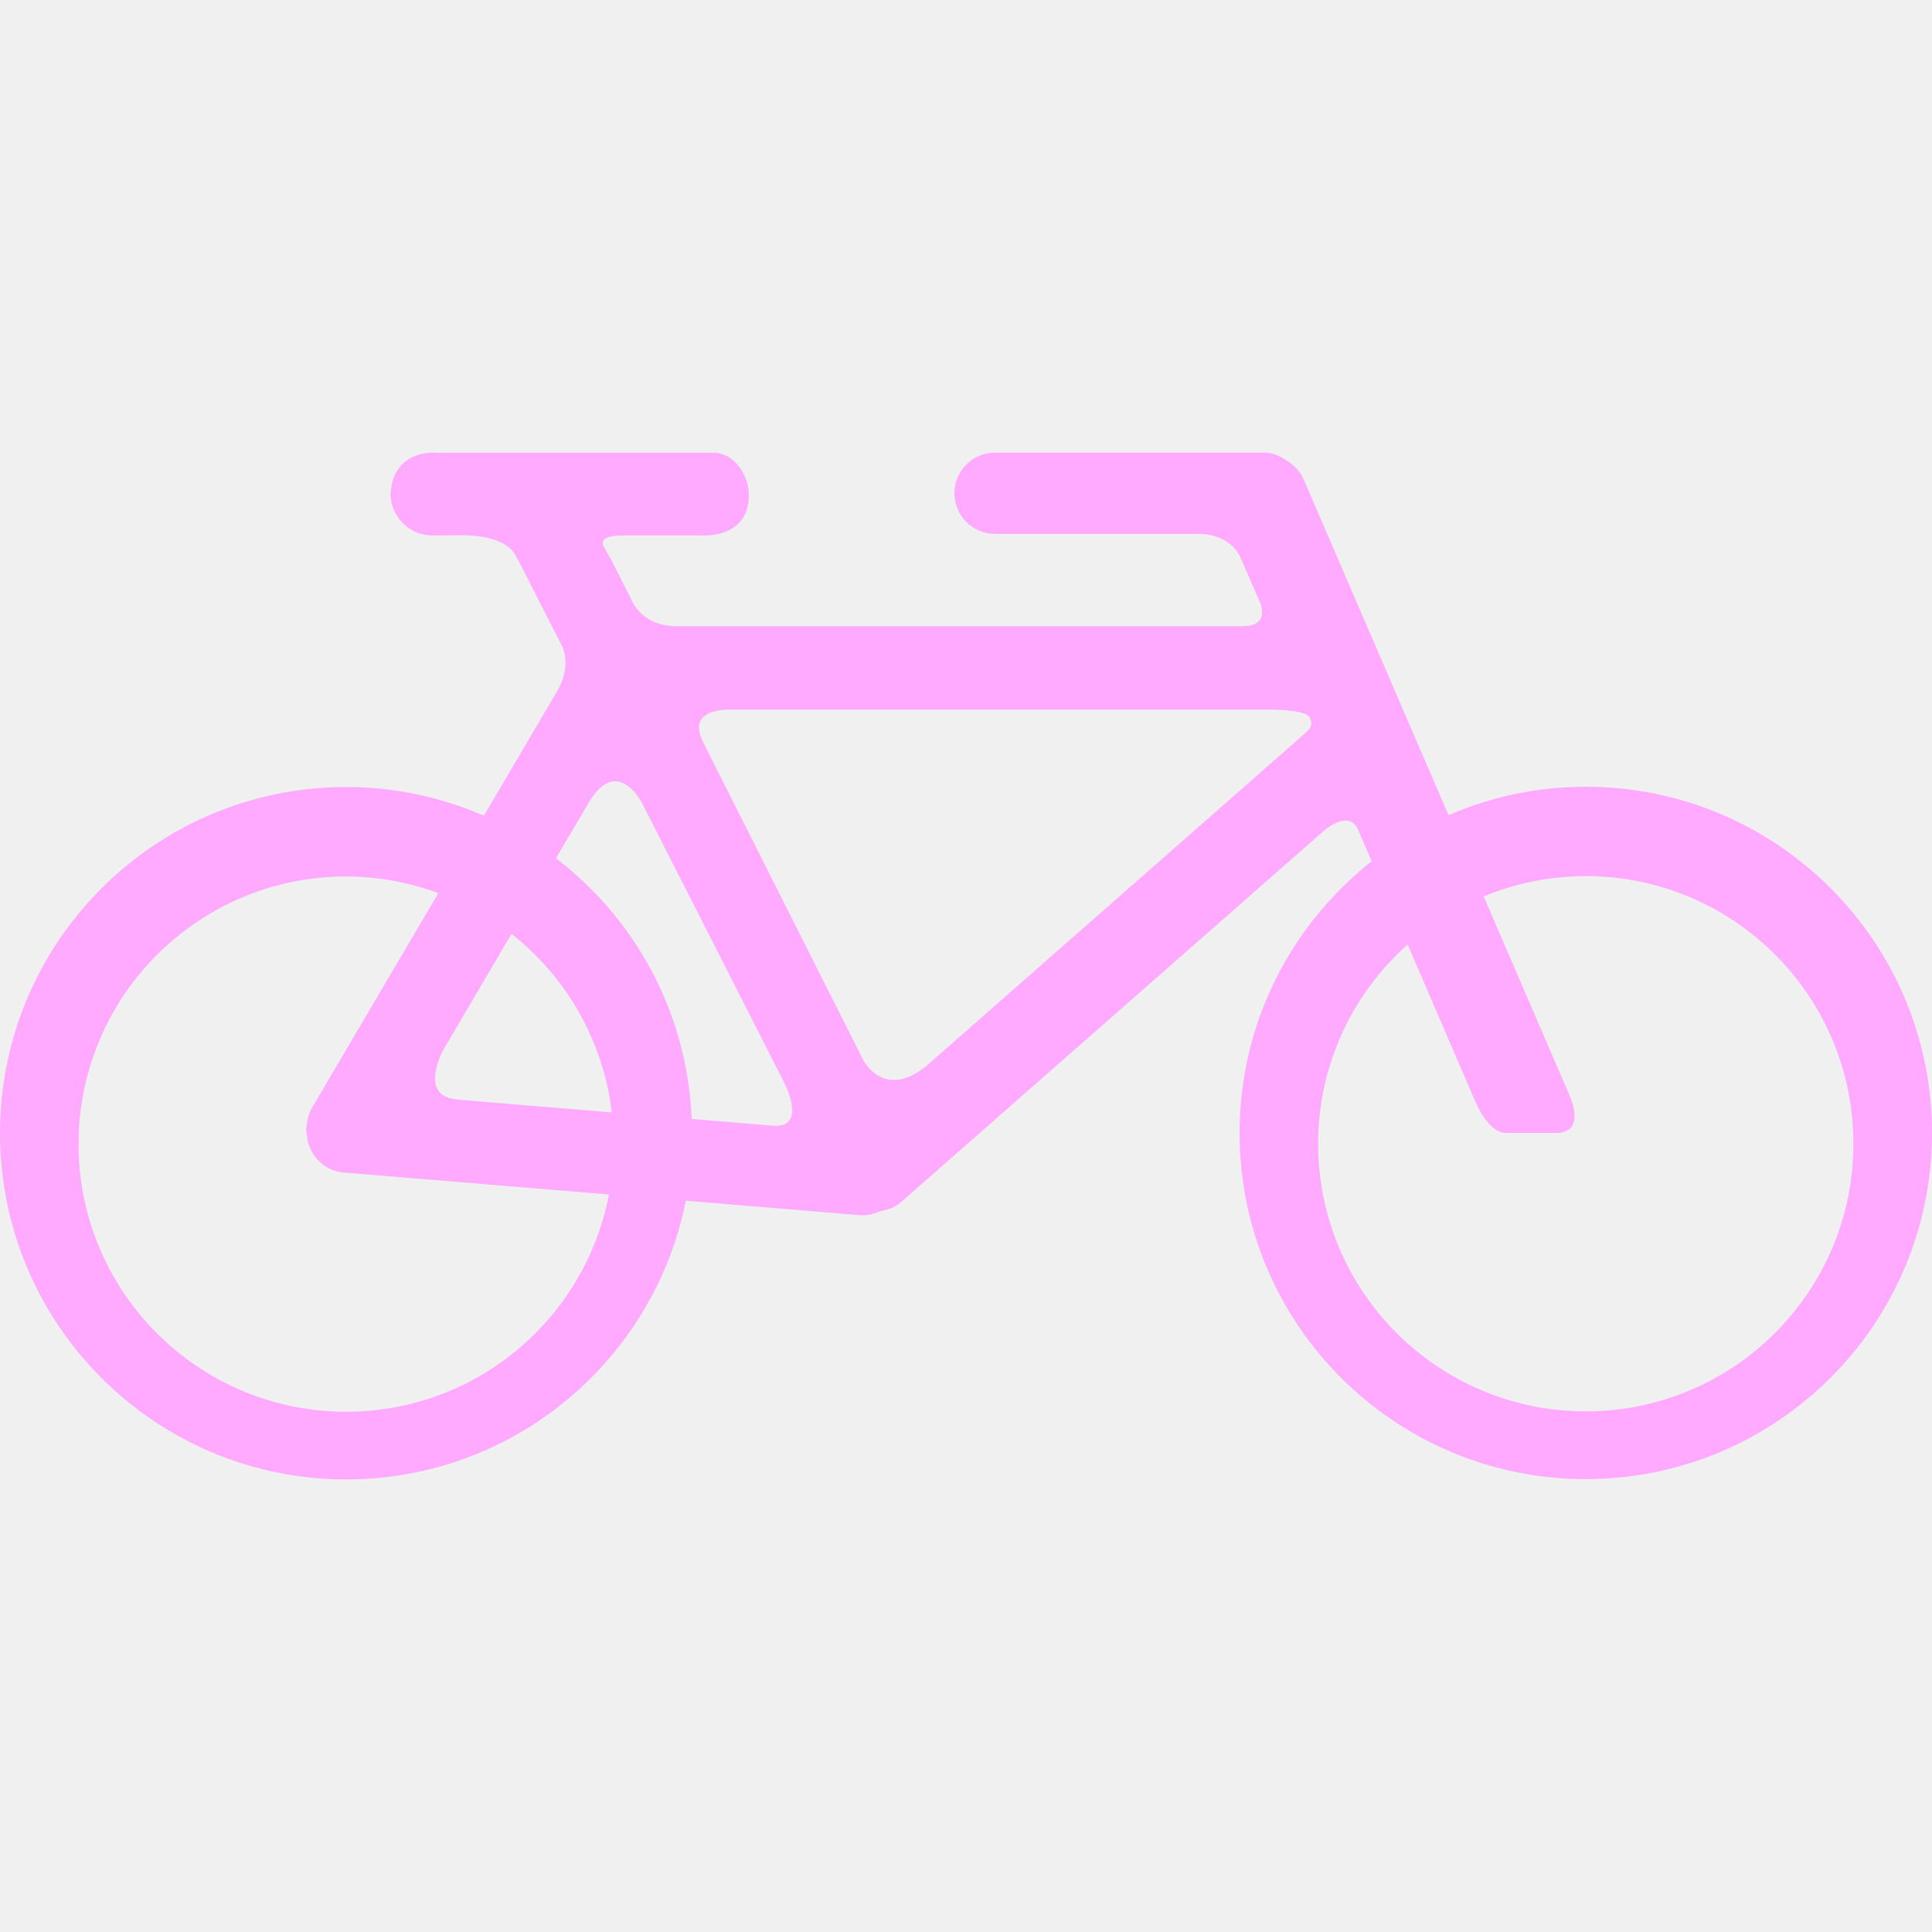
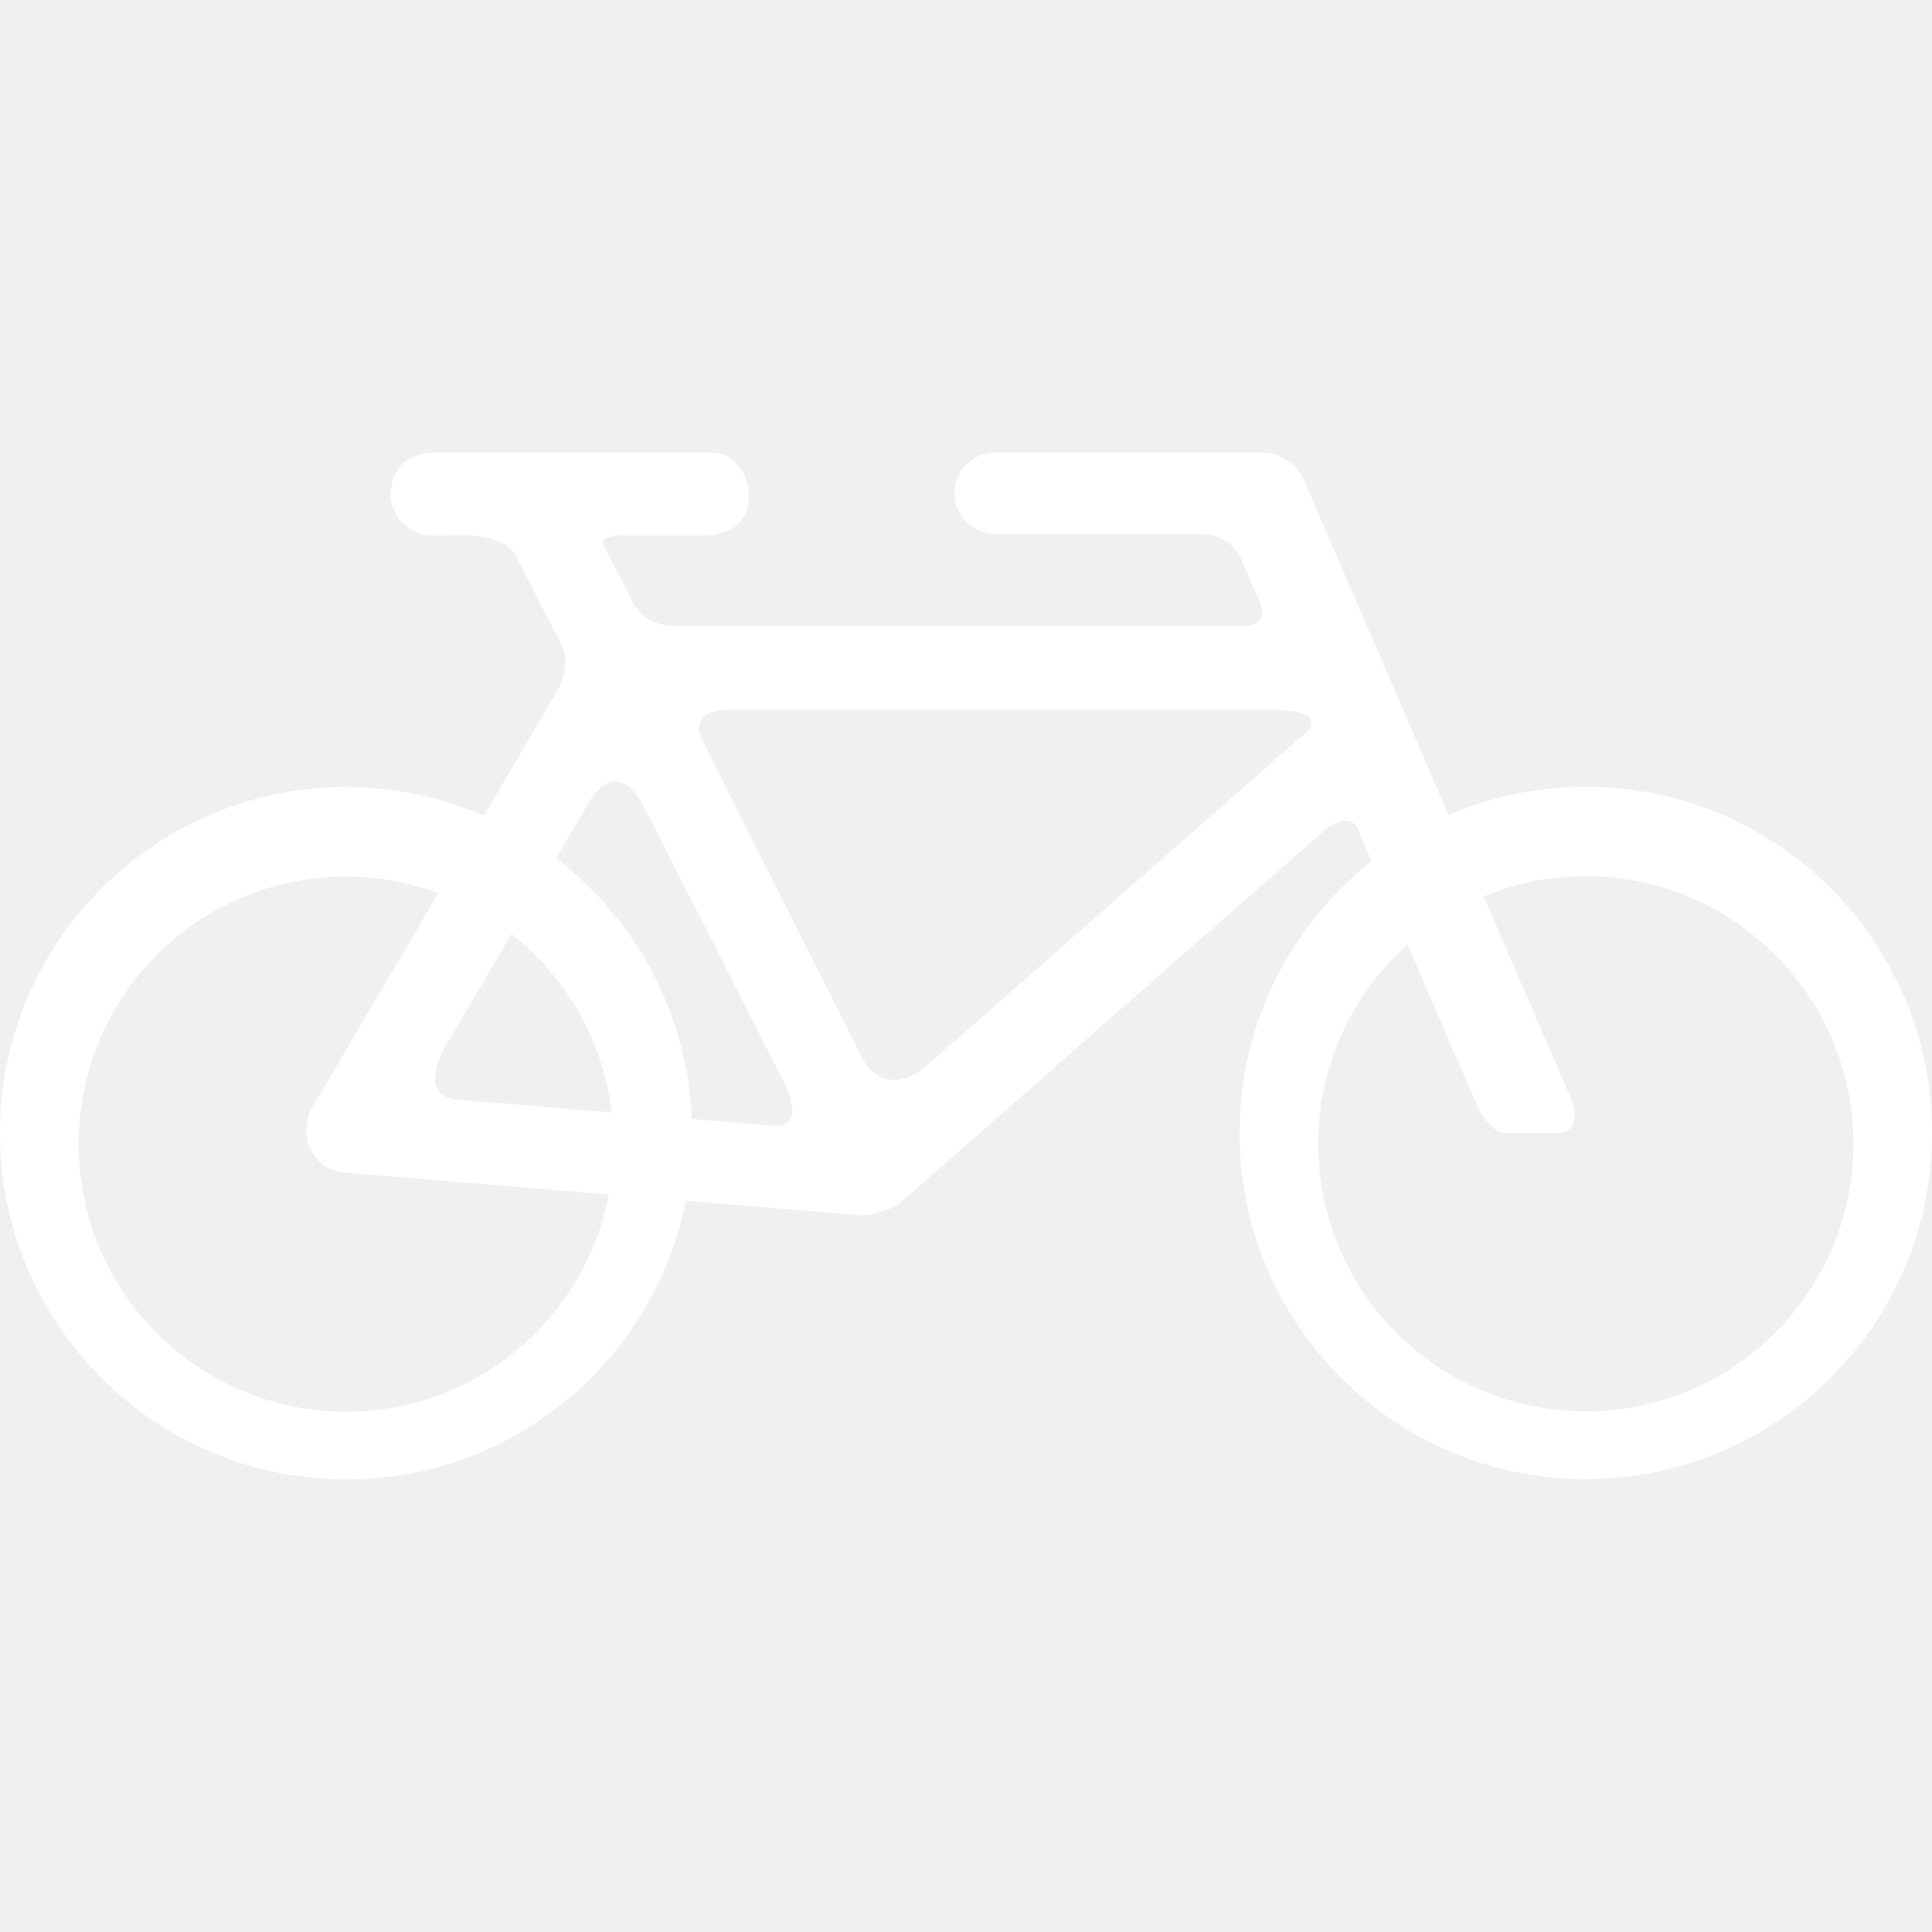
<svg xmlns="http://www.w3.org/2000/svg" version="1.1" id="Capa_1" x="0px" y="0px" width="30px" height="30px" viewBox="0 0 594.672 594.672" style="enable-background:new 0 0 594.672 594.672;" xml:space="preserve">
  <g>
    <g>
-       <path d="M488.094,434.415c-45.456,0-82.363-36.889-82.363-82.363c0-24.405,10.658-46.247,27.53-61.33l20.743,48.101    c3.935,9.077,8.104,9.841,9.113,9.895h0.199h15.573c8.359,0,5.488-8.504,4.398-11.157l-26.613-61.643    c9.704-3.998,20.308-6.242,31.419-6.242c45.476,0,82.382,36.884,82.382,82.369C570.476,397.545,533.569,434.415,488.094,434.415    L488.094,434.415z M401.924,225.508L286.015,327.329c0,0.018,0,0.018,0,0.018c-13.628,11.939-20.261-0.972-20.361-1.181    l-49.246-97.773l0,0c-4.379-8.708,3.816-9.872,7.478-9.972h166.653c0,0,11.466-0.104,12.602,2.485v0.009    C403.877,222.605,404.004,223.686,401.924,225.508L401.924,225.508z M237.896,346.491l-24.995-2.081    c-1.327-32.745-17.386-61.606-41.772-80.232l10.085-17.118c8.727-14.805,16.327,0.009,16.327,0.009l0,0    c16.478,32.359,33.931,66.64,44.107,86.739C241.658,333.816,248.49,347.354,237.896,346.491L237.896,346.491z M140.873,338.468    c-0.027-0.026-0.027-0.026-0.059-0.026c-12.334-1.027-4.493-15.064-4.043-15.828l20.67-35.158    c16.741,13.184,28.23,32.686,30.851,54.928L140.873,338.468L140.873,338.468z M106.56,434.533    c-45.479,0-82.377-36.897-82.377-82.382c0-45.493,36.889-82.363,82.377-82.363c9.981,0,19.498,1.872,28.357,5.115l-38.833,65.981    c-1.108,1.872-1.554,3.889-1.704,5.888c-0.027,0.2-0.132,0.327-0.15,0.509c-0.063,0.846,0.186,1.581,0.282,2.399    c0.082,0.509,0.036,0.963,0.172,1.472c1.222,5.179,5.501,9.285,11.103,9.758l81.632,6.76    C180.173,405.704,146.742,434.533,106.56,434.533L106.56,434.533z M488.094,242.153c-14.982,0-29.266,3.125-42.23,8.745    L401.27,147.56c-1.127-2.63-3.126-4.493-5.388-5.915c-1.972-1.367-4.262-2.335-6.869-2.335h-82.728    c-6.923,0-12.52,5.602-12.52,12.511c0,6.905,5.597,12.507,12.52,12.507h63.456c3.062,0.159,9.495,1.29,12.257,7.664l5.016,11.603    l0,0l0.954,2.176c0.918,2.708,1.281,6.969-5.624,6.969h-174c-7.964,0-11.726-4.193-13.333-6.81l-1.022-2.053v-0.032l-5.129-10.149    c0,0,0,0,0-0.009l-0.054-0.091l-0.932-1.872l-0.1-0.009l-2.095-3.78c-0.454-1.181-0.291-3.125,6.047-3.125h24.173    c0,0,14.201,1.181,14.601-11.843c0.2-6.71-4.525-13.611-10.844-13.611c-6.306,0-85.058,0-85.058,0s-13.611-1.572-14.392,12.729    c0,6.401,5.315,12.725,12.82,12.725c2.744,0,6.505-0.018,10.135-0.063c4.761,0.132,12.911,1.136,15.591,6.306l0,0l1.09,2.04    c2.667,5.247,6.978,13.688,12.207,23.928c0.381,0.727,0.772,1.536,1.172,2.29c0.995,2.662,1.758,7.5-1.935,13.788l-22.342,37.952    c-12.988-5.638-27.294-8.809-42.377-8.809C47.729,242.24,0,289.94,0,348.79c0,58.858,47.729,106.577,106.568,106.577    c51.749,0,94.843-36.889,104.52-85.771l53.63,4.442c2.171,0.191,4.197-0.363,6.069-1.181c2.362-0.399,4.707-1.182,6.624-2.898    l129.937-114.11c1.781-1.526,8.123-6.31,10.703-0.373l4.144,9.622c-24.714,19.517-40.659,49.673-40.659,83.617    c0,58.858,47.71,106.56,106.55,106.56c58.858,0,106.587-47.701,106.587-106.56C594.681,289.873,546.952,242.153,488.094,242.153    L488.094,242.153z" fill="#faf" />
+       <path d="M488.094,434.415c-45.456,0-82.363-36.889-82.363-82.363c0-24.405,10.658-46.247,27.53-61.33l20.743,48.101    c3.935,9.077,8.104,9.841,9.113,9.895h0.199h15.573c8.359,0,5.488-8.504,4.398-11.157l-26.613-61.643    c9.704-3.998,20.308-6.242,31.419-6.242c45.476,0,82.382,36.884,82.382,82.369C570.476,397.545,533.569,434.415,488.094,434.415    L488.094,434.415z M401.924,225.508L286.015,327.329c0,0.018,0,0.018,0,0.018c-13.628,11.939-20.261-0.972-20.361-1.181    l-49.246-97.773l0,0c-4.379-8.708,3.816-9.872,7.478-9.972h166.653c0,0,11.466-0.104,12.602,2.485v0.009    C403.877,222.605,404.004,223.686,401.924,225.508L401.924,225.508z M237.896,346.491l-24.995-2.081    c-1.327-32.745-17.386-61.606-41.772-80.232l10.085-17.118c8.727-14.805,16.327,0.009,16.327,0.009l0,0    c16.478,32.359,33.931,66.64,44.107,86.739C241.658,333.816,248.49,347.354,237.896,346.491L237.896,346.491z M140.873,338.468    c-0.027-0.026-0.027-0.026-0.059-0.026c-12.334-1.027-4.493-15.064-4.043-15.828l20.67-35.158    c16.741,13.184,28.23,32.686,30.851,54.928L140.873,338.468L140.873,338.468z M106.56,434.533    c-45.479,0-82.377-36.897-82.377-82.382c0-45.493,36.889-82.363,82.377-82.363c9.981,0,19.498,1.872,28.357,5.115l-38.833,65.981    c-1.108,1.872-1.554,3.889-1.704,5.888c-0.027,0.2-0.132,0.327-0.15,0.509c-0.063,0.846,0.186,1.581,0.282,2.399    c0.082,0.509,0.036,0.963,0.172,1.472c1.222,5.179,5.501,9.285,11.103,9.758l81.632,6.76    C180.173,405.704,146.742,434.533,106.56,434.533L106.56,434.533z M488.094,242.153c-14.982,0-29.266,3.125-42.23,8.745    L401.27,147.56c-1.127-2.63-3.126-4.493-5.388-5.915c-1.972-1.367-4.262-2.335-6.869-2.335h-82.728    c-6.923,0-12.52,5.602-12.52,12.511c0,6.905,5.597,12.507,12.52,12.507h63.456c3.062,0.159,9.495,1.29,12.257,7.664l5.016,11.603    l0,0l0.954,2.176c0.918,2.708,1.281,6.969-5.624,6.969h-174c-7.964,0-11.726-4.193-13.333-6.81l-1.022-2.053v-0.032l-5.129-10.149    c0,0,0,0,0-0.009l-0.054-0.091l-0.932-1.872l-0.1-0.009l-2.095-3.78c-0.454-1.181-0.291-3.125,6.047-3.125h24.173    c0,0,14.201,1.181,14.601-11.843c0.2-6.71-4.525-13.611-10.844-13.611c-6.306,0-85.058,0-85.058,0s-13.611-1.572-14.392,12.729    c0,6.401,5.315,12.725,12.82,12.725c2.744,0,6.505-0.018,10.135-0.063c4.761,0.132,12.911,1.136,15.591,6.306l0,0l1.09,2.04    c2.667,5.247,6.978,13.688,12.207,23.928c0.381,0.727,0.772,1.536,1.172,2.29c0.995,2.662,1.758,7.5-1.935,13.788l-22.342,37.952    c-12.988-5.638-27.294-8.809-42.377-8.809C47.729,242.24,0,289.94,0,348.79c0,58.858,47.729,106.577,106.568,106.577    c51.749,0,94.843-36.889,104.52-85.771l53.63,4.442c2.171,0.191,4.197-0.363,6.069-1.181c2.362-0.399,4.707-1.182,6.624-2.898    l129.937-114.11c1.781-1.526,8.123-6.31,10.703-0.373l4.144,9.622c-24.714,19.517-40.659,49.673-40.659,83.617    c0,58.858,47.71,106.56,106.55,106.56c58.858,0,106.587-47.701,106.587-106.56C594.681,289.873,546.952,242.153,488.094,242.153    L488.094,242.153z" fill="#fff" />
    </g>
  </g>
</svg>
